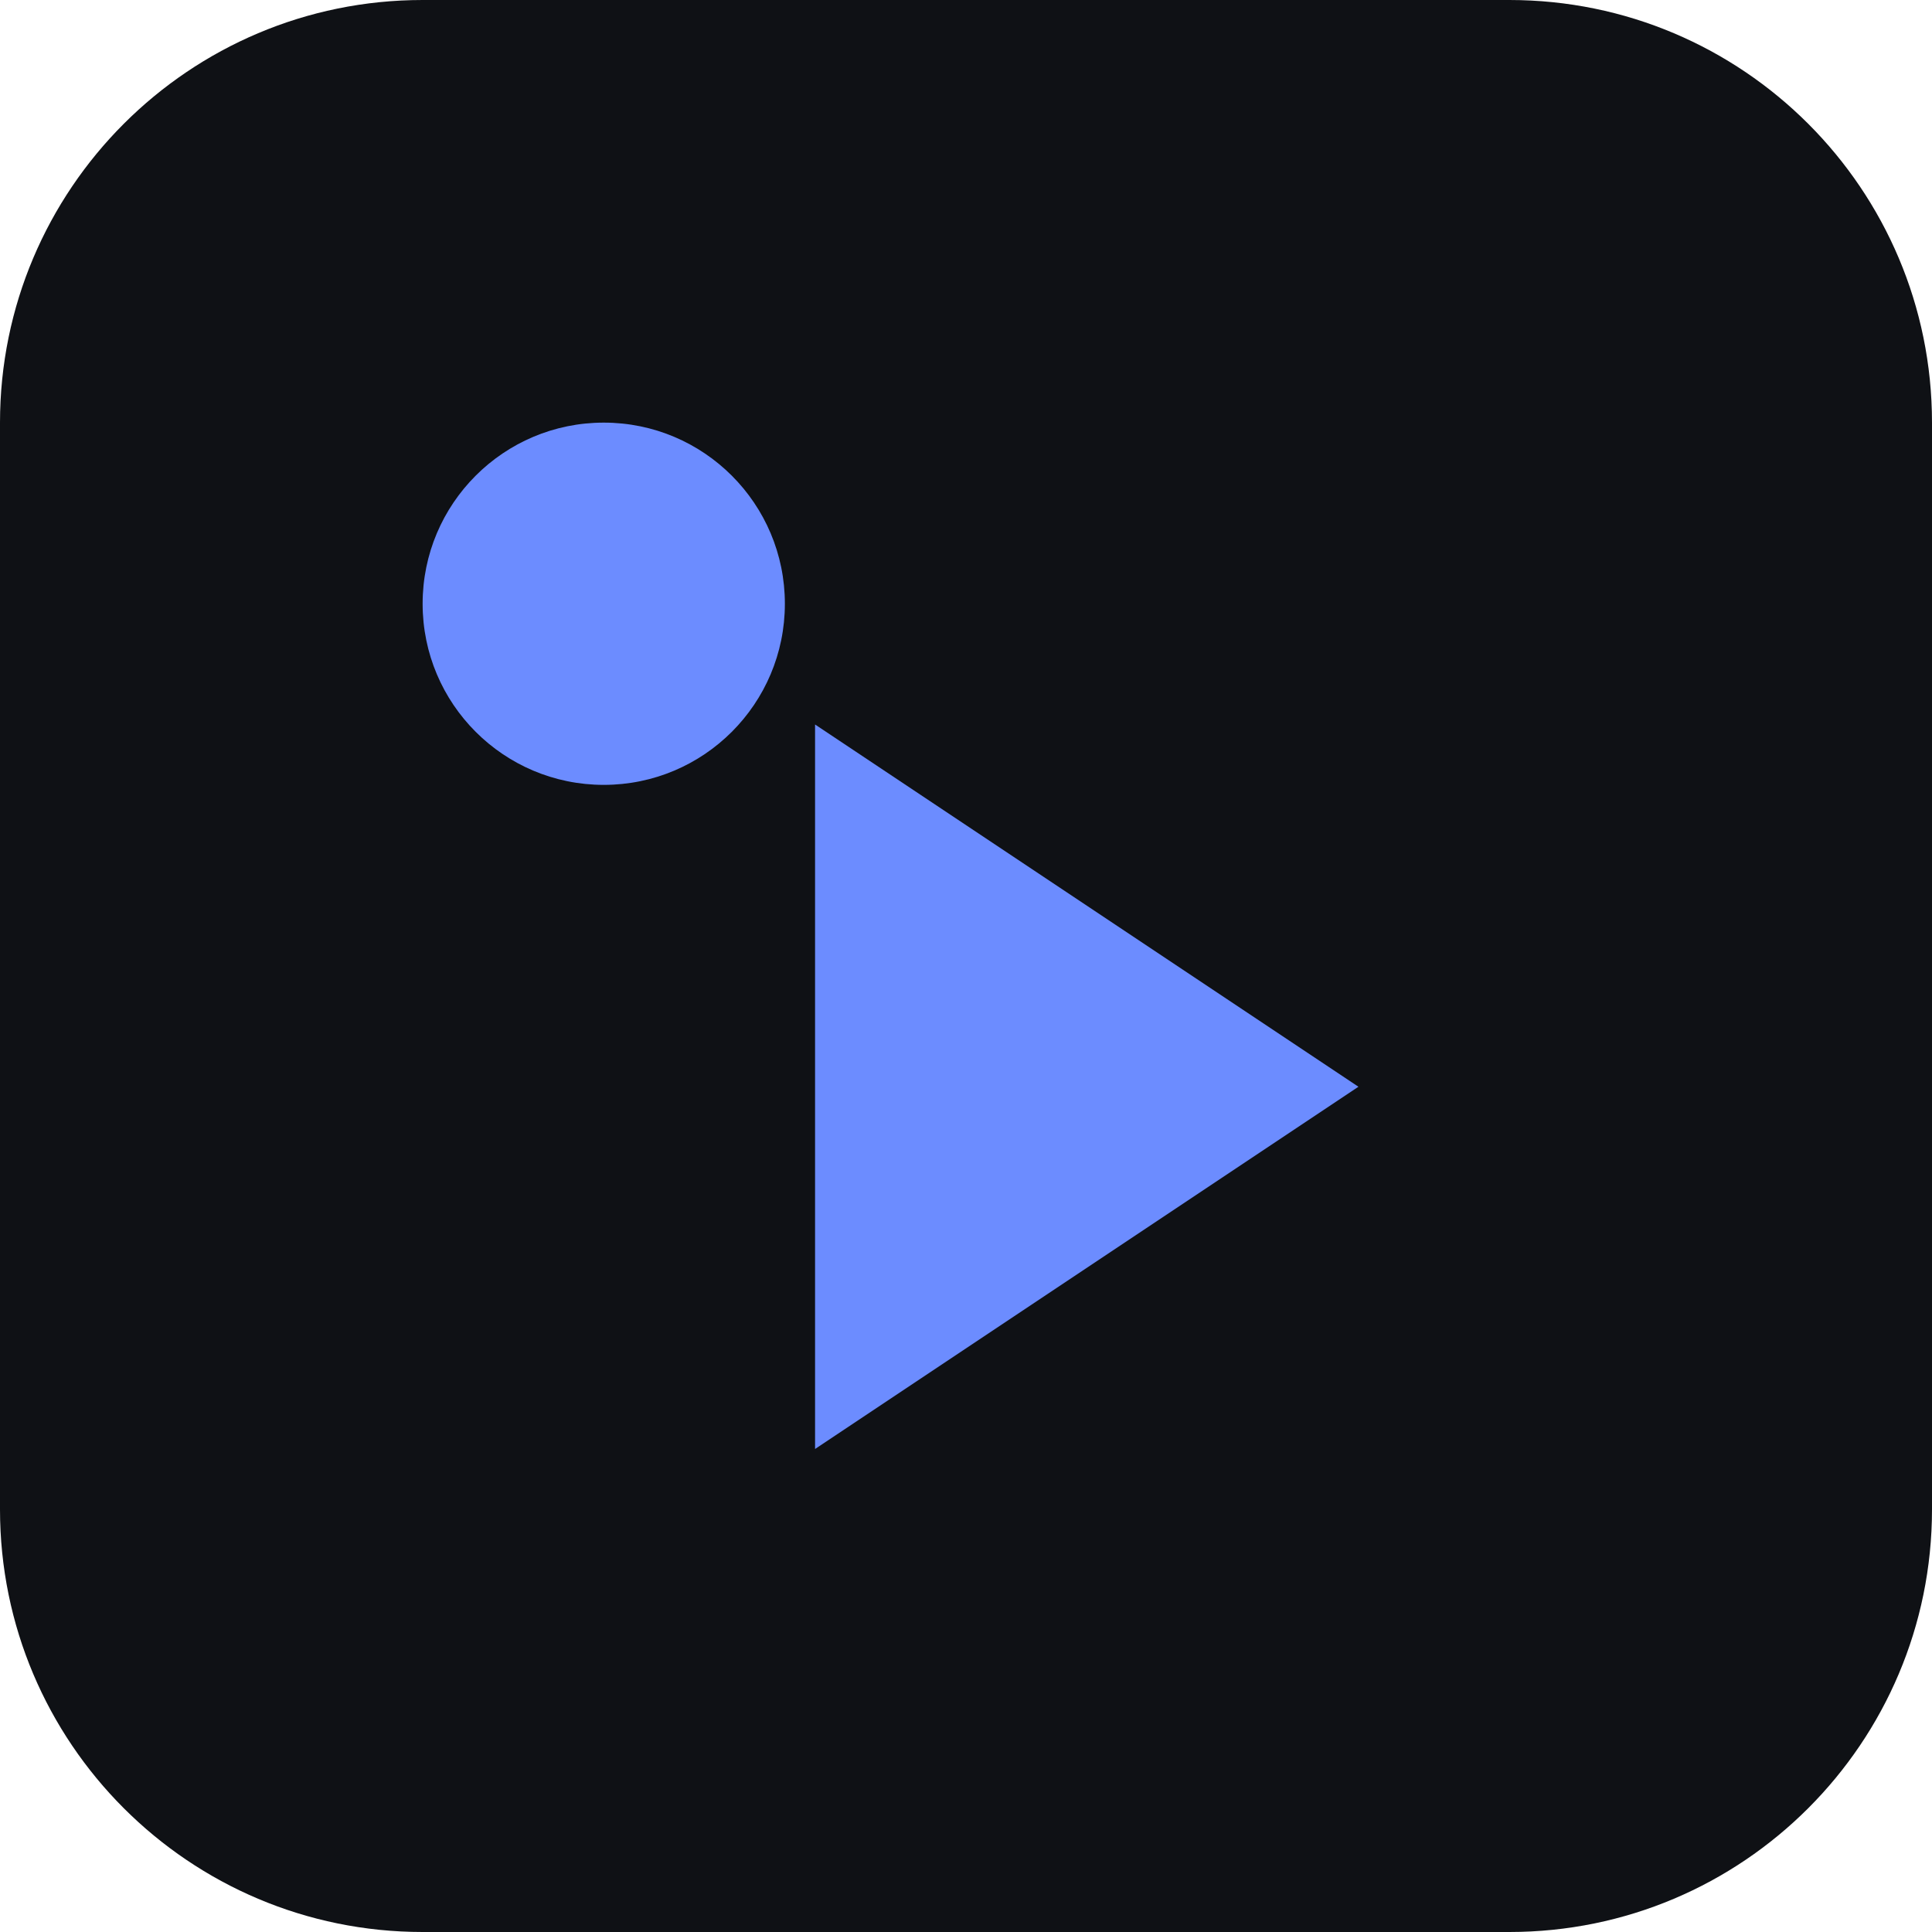
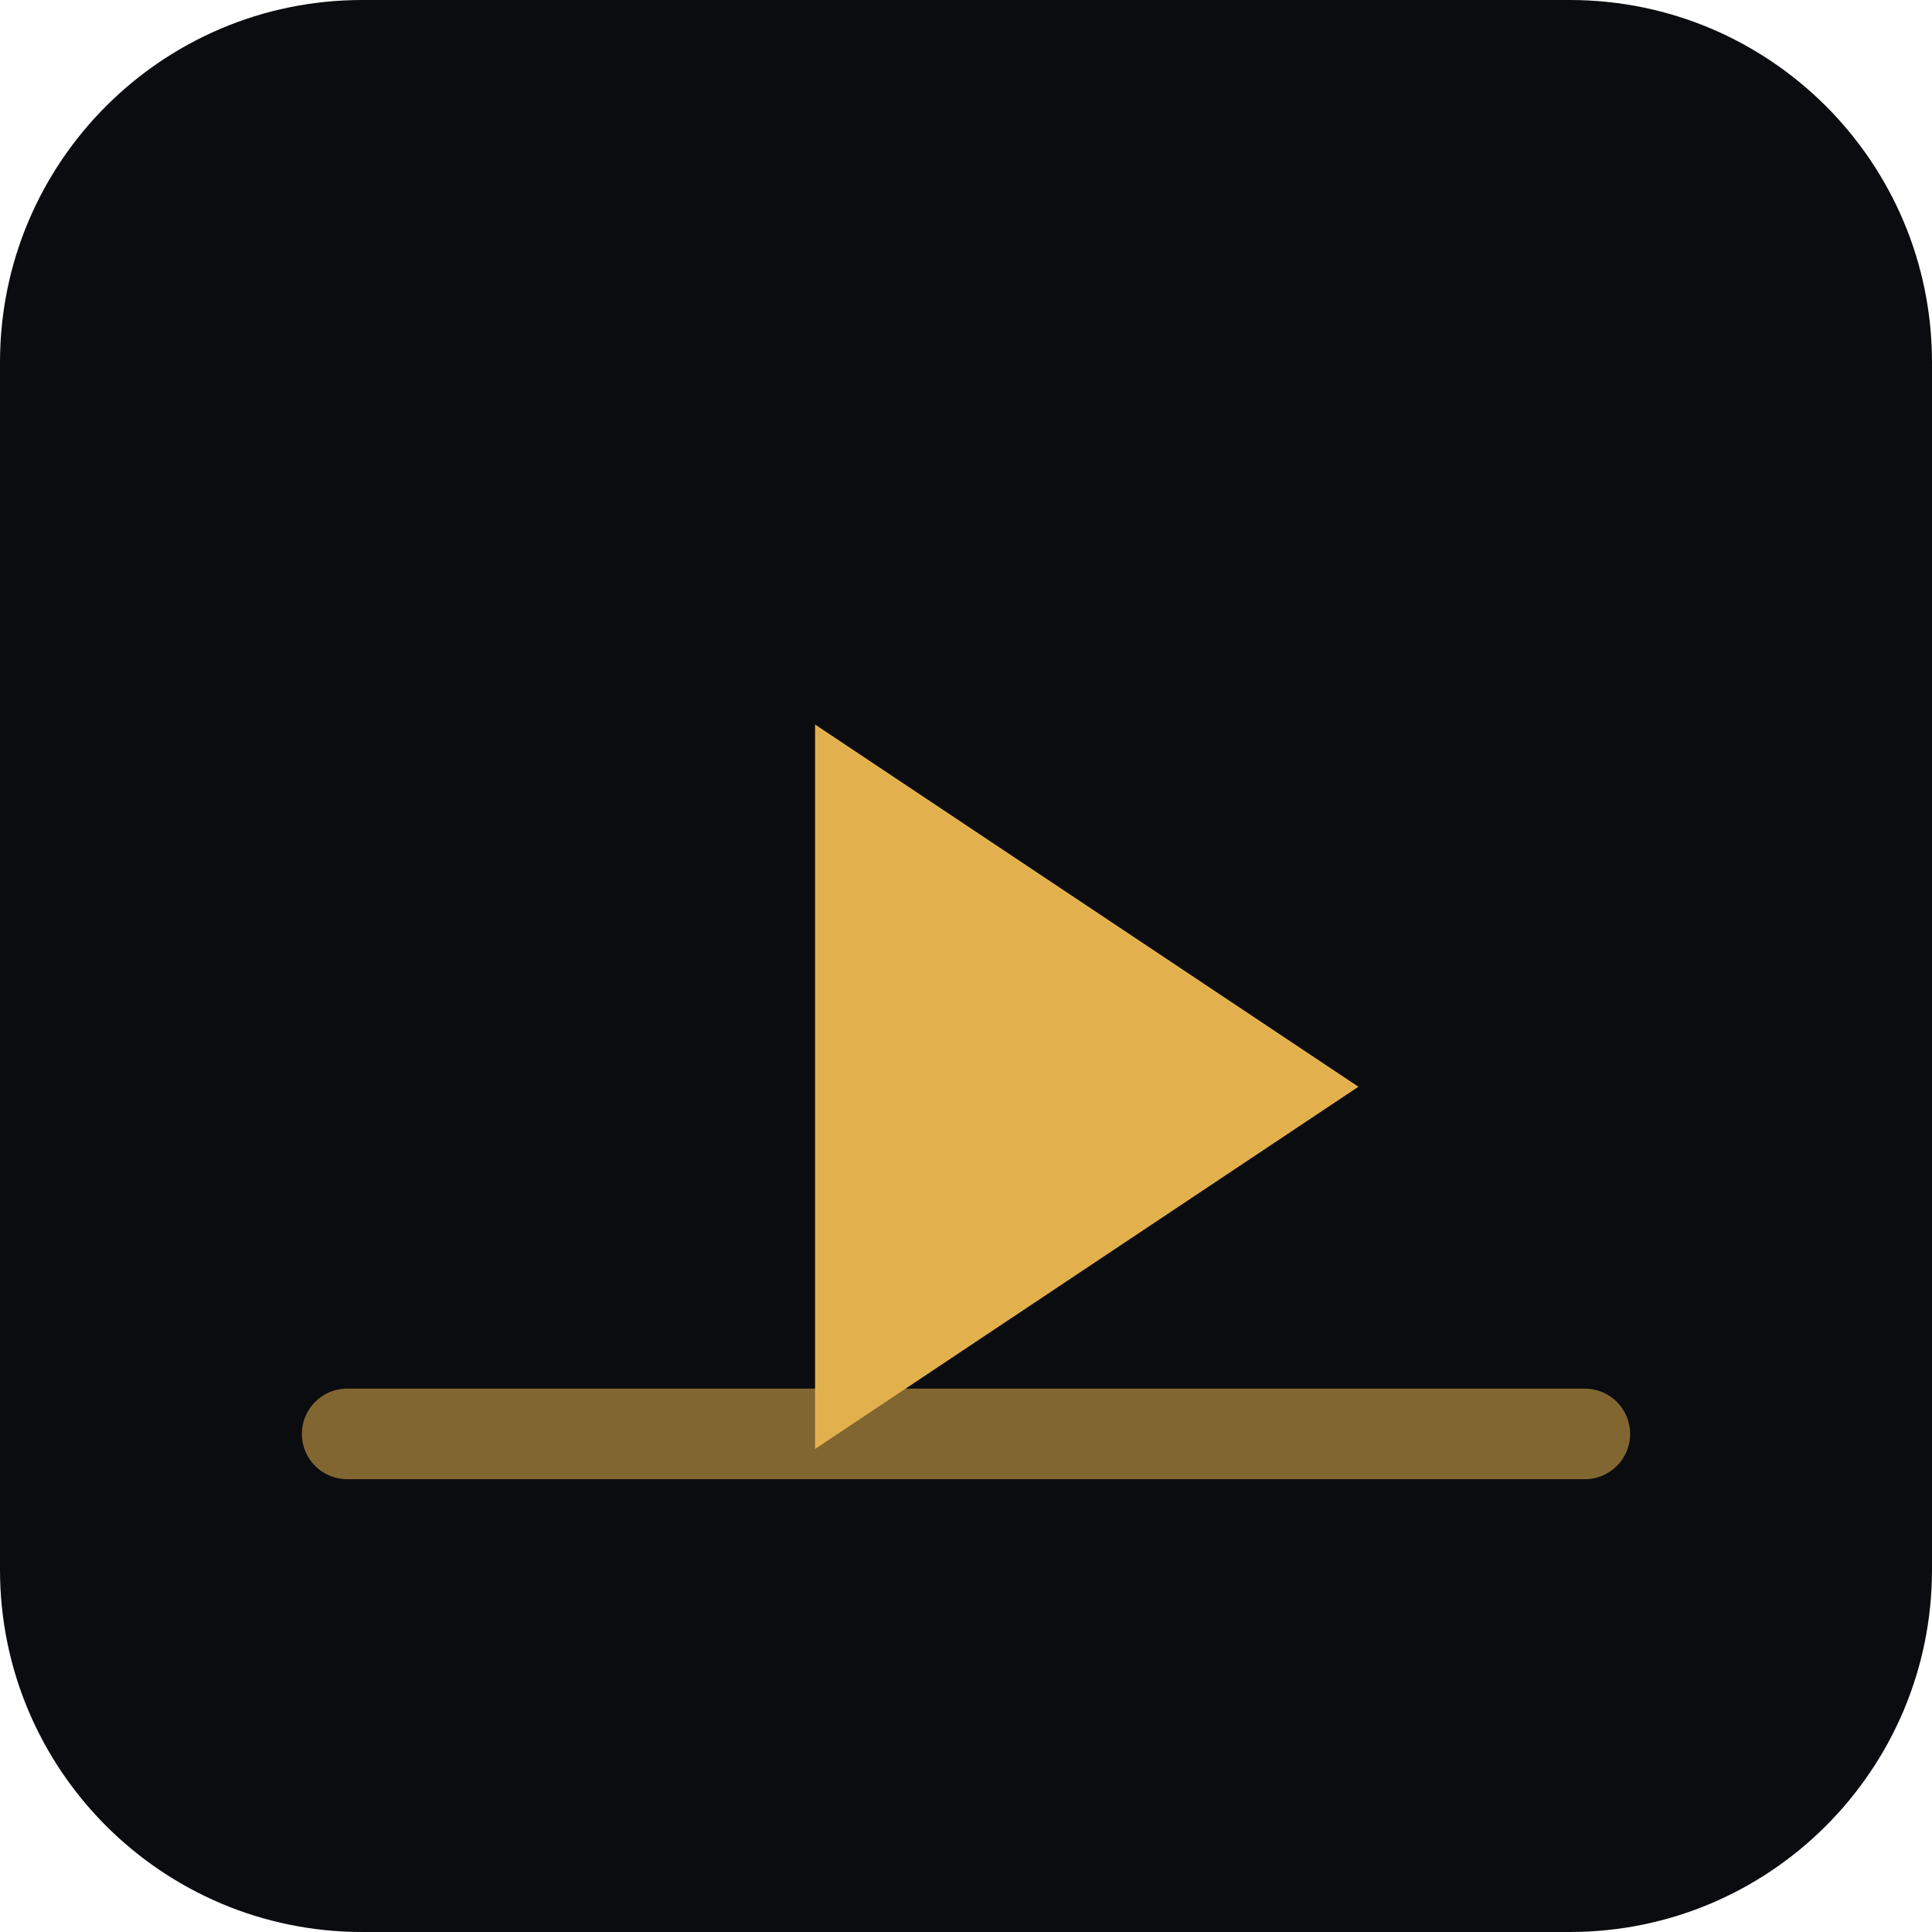
<svg xmlns="http://www.w3.org/2000/svg" viewBox="0 0 64 64">
-   <rect width="64" height="64" rx="14" fill="#0f1115" />
-   <circle cx="20" cy="20" r="6" fill="#6c8cff" />
-   <path d="M27 24l18 12-18 12z" fill="#6c8cff" />
+   <rect width="64" height="64" rx="12" fill="#0b0c0f" />
+   <path d="M27 24l18 12-18 12z" fill="#e3b04e" />
+   <rect x="10" y="46" width="44" height="3" rx="1.5" fill="#e3b04e" opacity="0.55" />
</svg>
